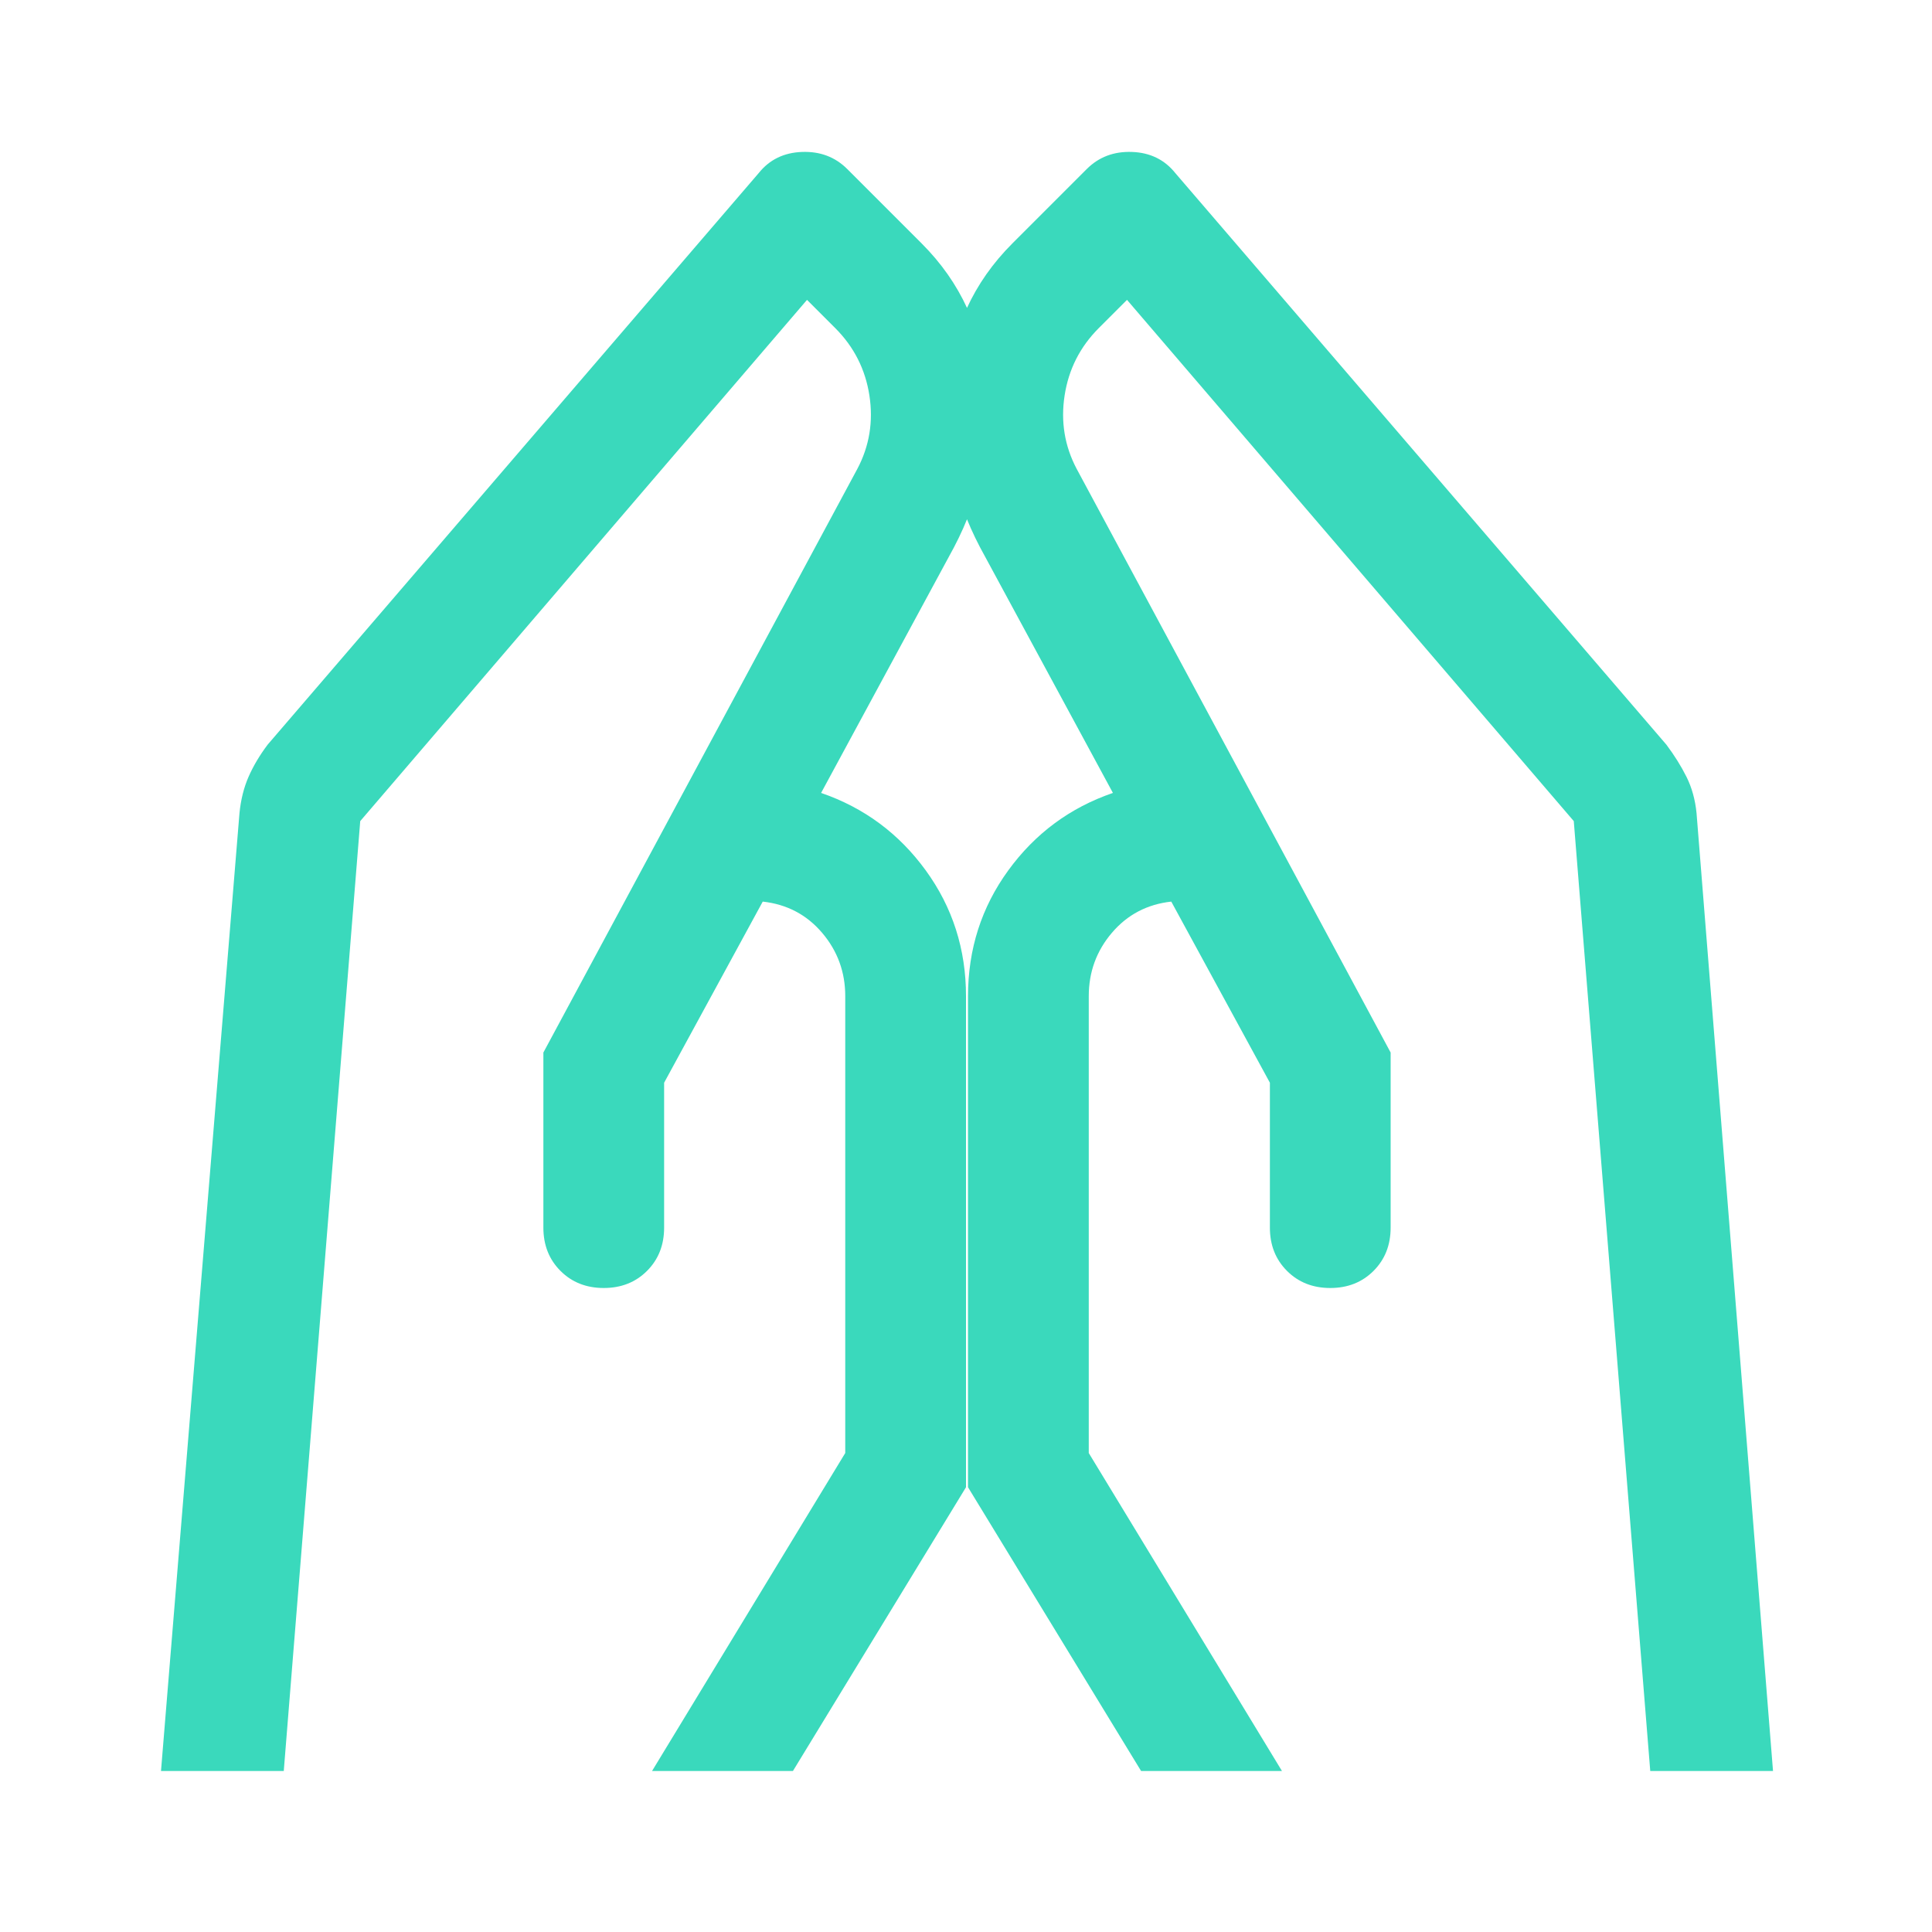
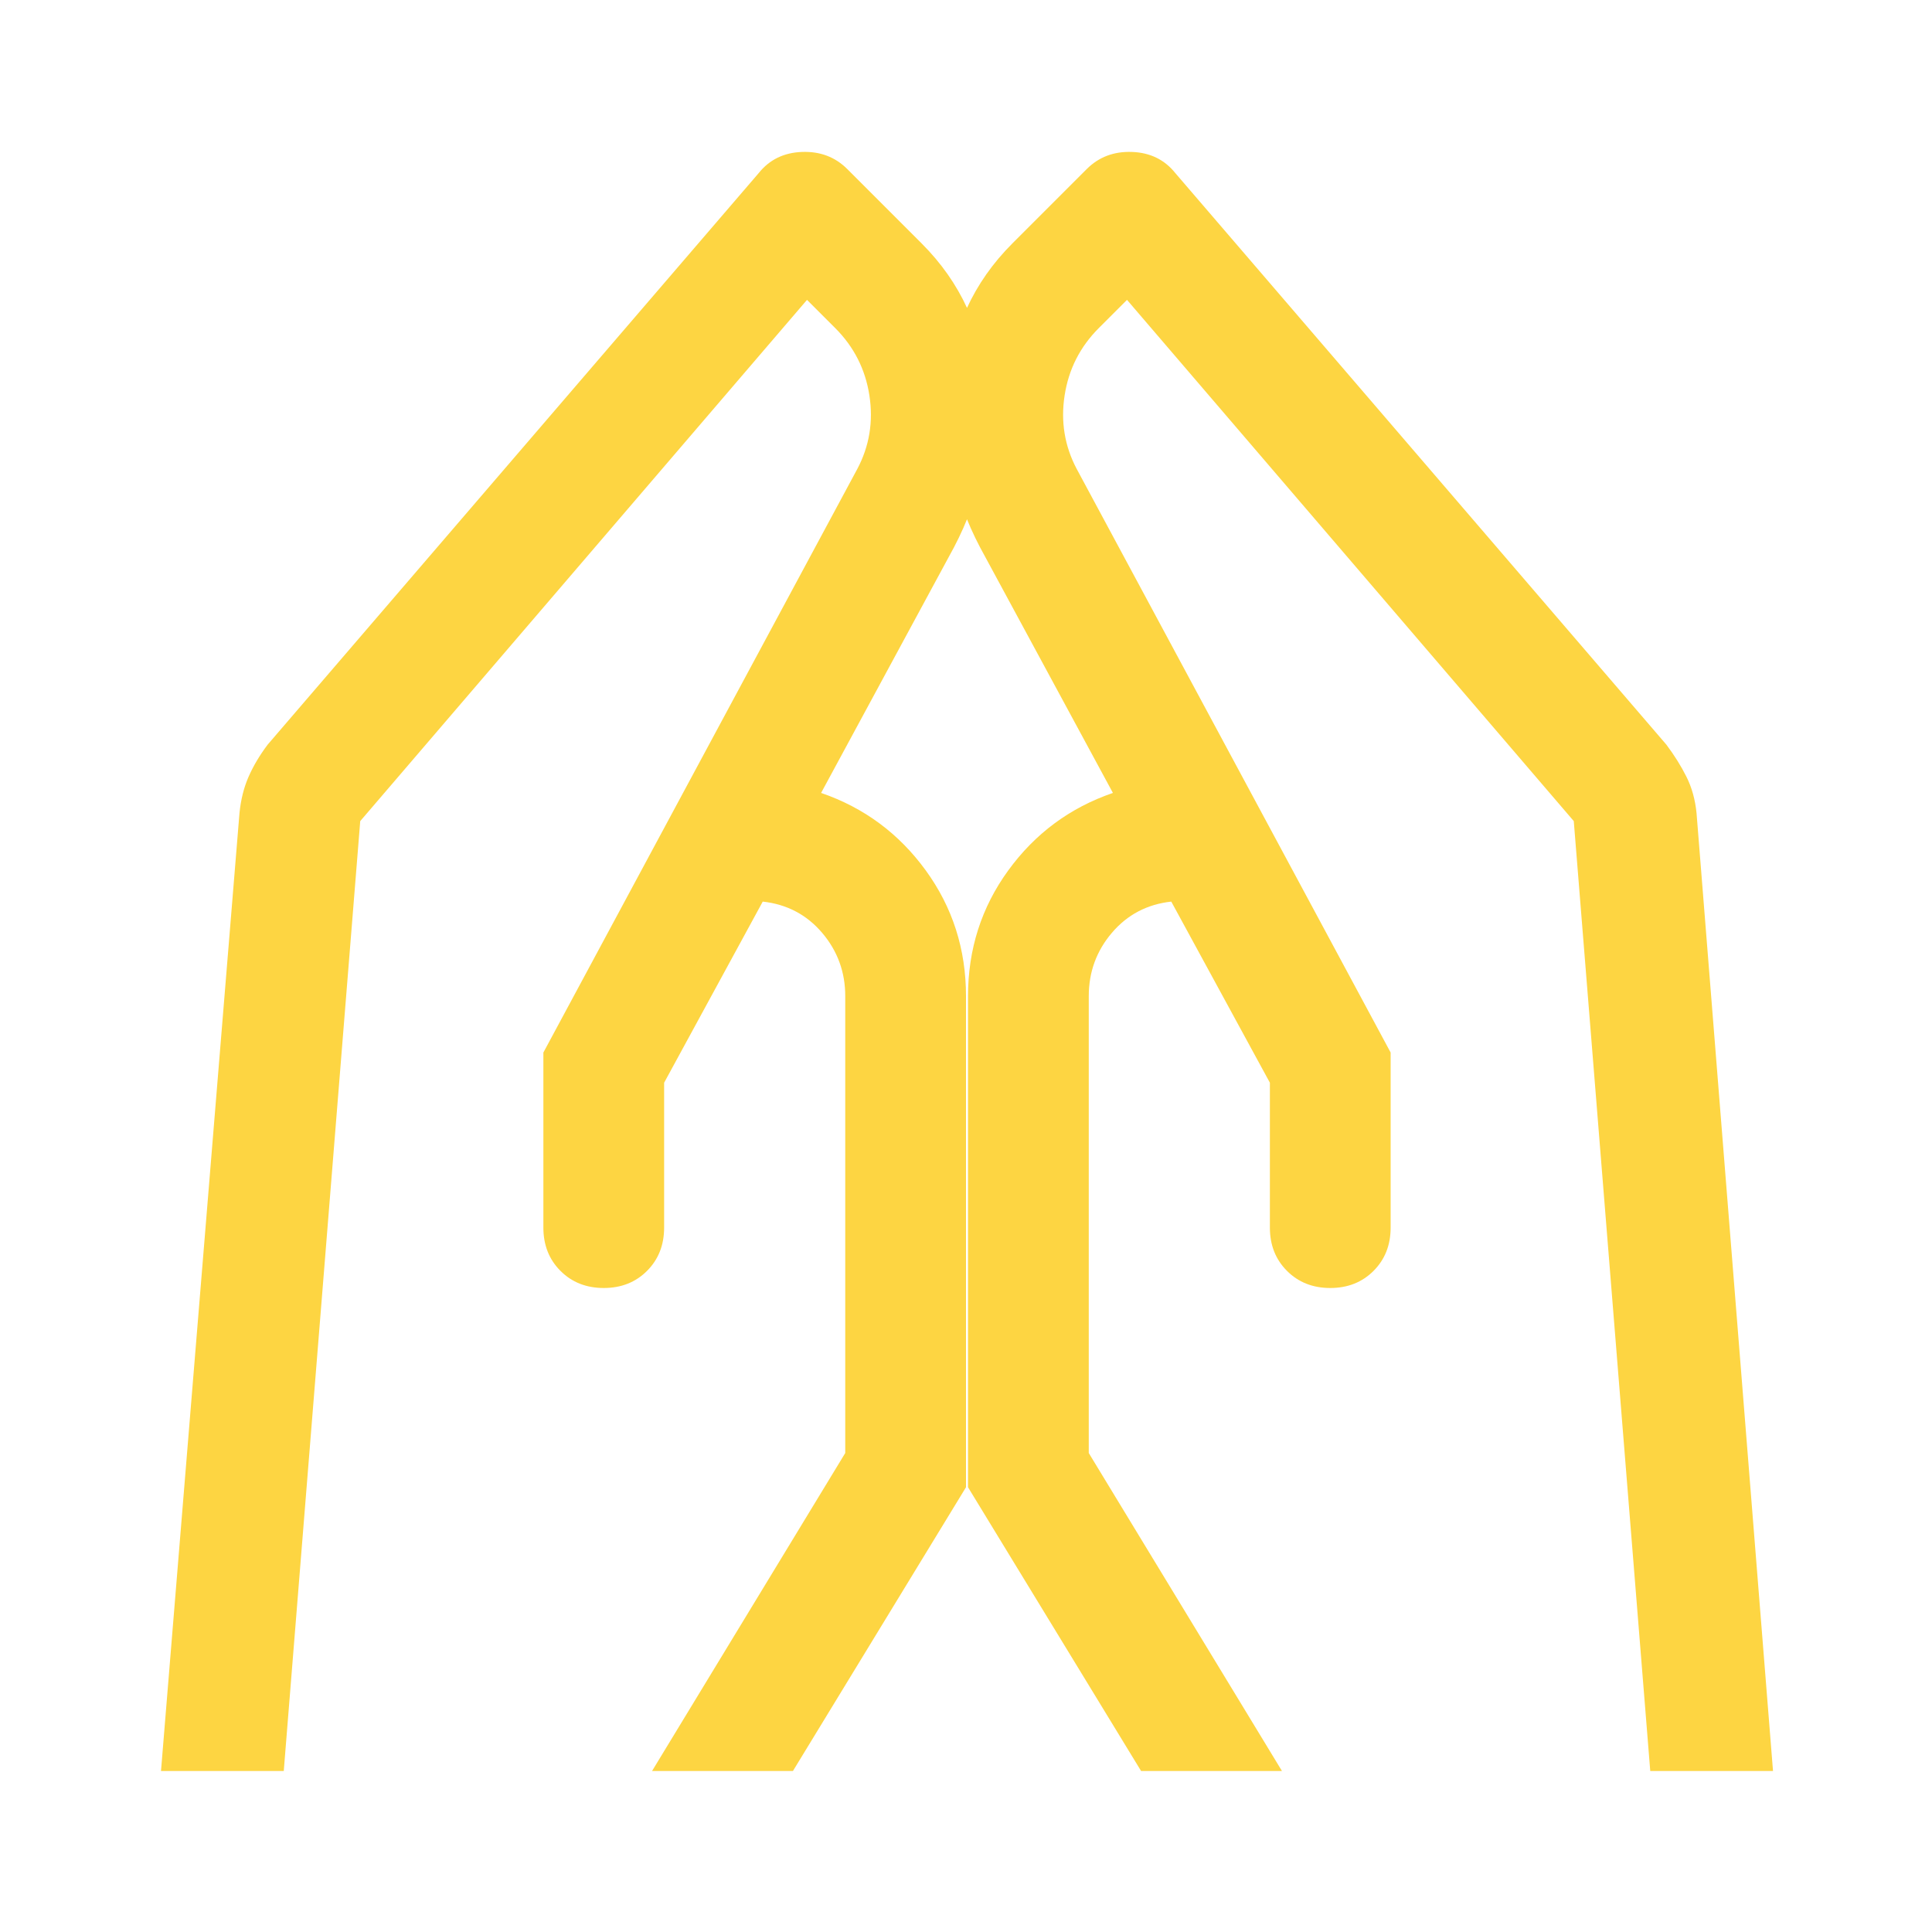
- <svg xmlns="http://www.w3.org/2000/svg" height="48" viewBox="0 -960 960 960" width="48" fill="#3ad9bc">
+ <svg xmlns="http://www.w3.org/2000/svg" height="48" viewBox="0 -960 960 960" width="48" fill="#fdd542">
  <path d="M691-437v87q0 13-8.5 21.5T661-320q-13 0-21.5-8.5T631-350v-72l-49-90q-18 2-29.5 15.5T541-465v227l96 158h-70l-86-141v-244q0-35 20-62.5t52-38.5l-66-122q-20-38-16.5-80t32.5-71l37-37q9-9 22.5-8.5T584-874l244 284q6 8 10 16t5 18l38 476h-61l-38-472-222-259-14 14q-14 14-17 33.5t6 36.5l156 290Zm-421 0 156-290q9-17 6-36.5T415-797l-14-14-222 259-38 472H80l39-476q1-10 4.5-18t9.5-16l244-284q8-10 21.5-10.5T421-876l37 37q29 29 32.5 71T474-688l-66 122q32 11 52 38.5t20 62.5v244L394-80h-70l96-158v-227q0-18-11.5-31.5T379-512l-49 90v72q0 13-8.5 21.5T300-320q-13 0-21.5-8.5T270-350v-87Z" />
</svg>
